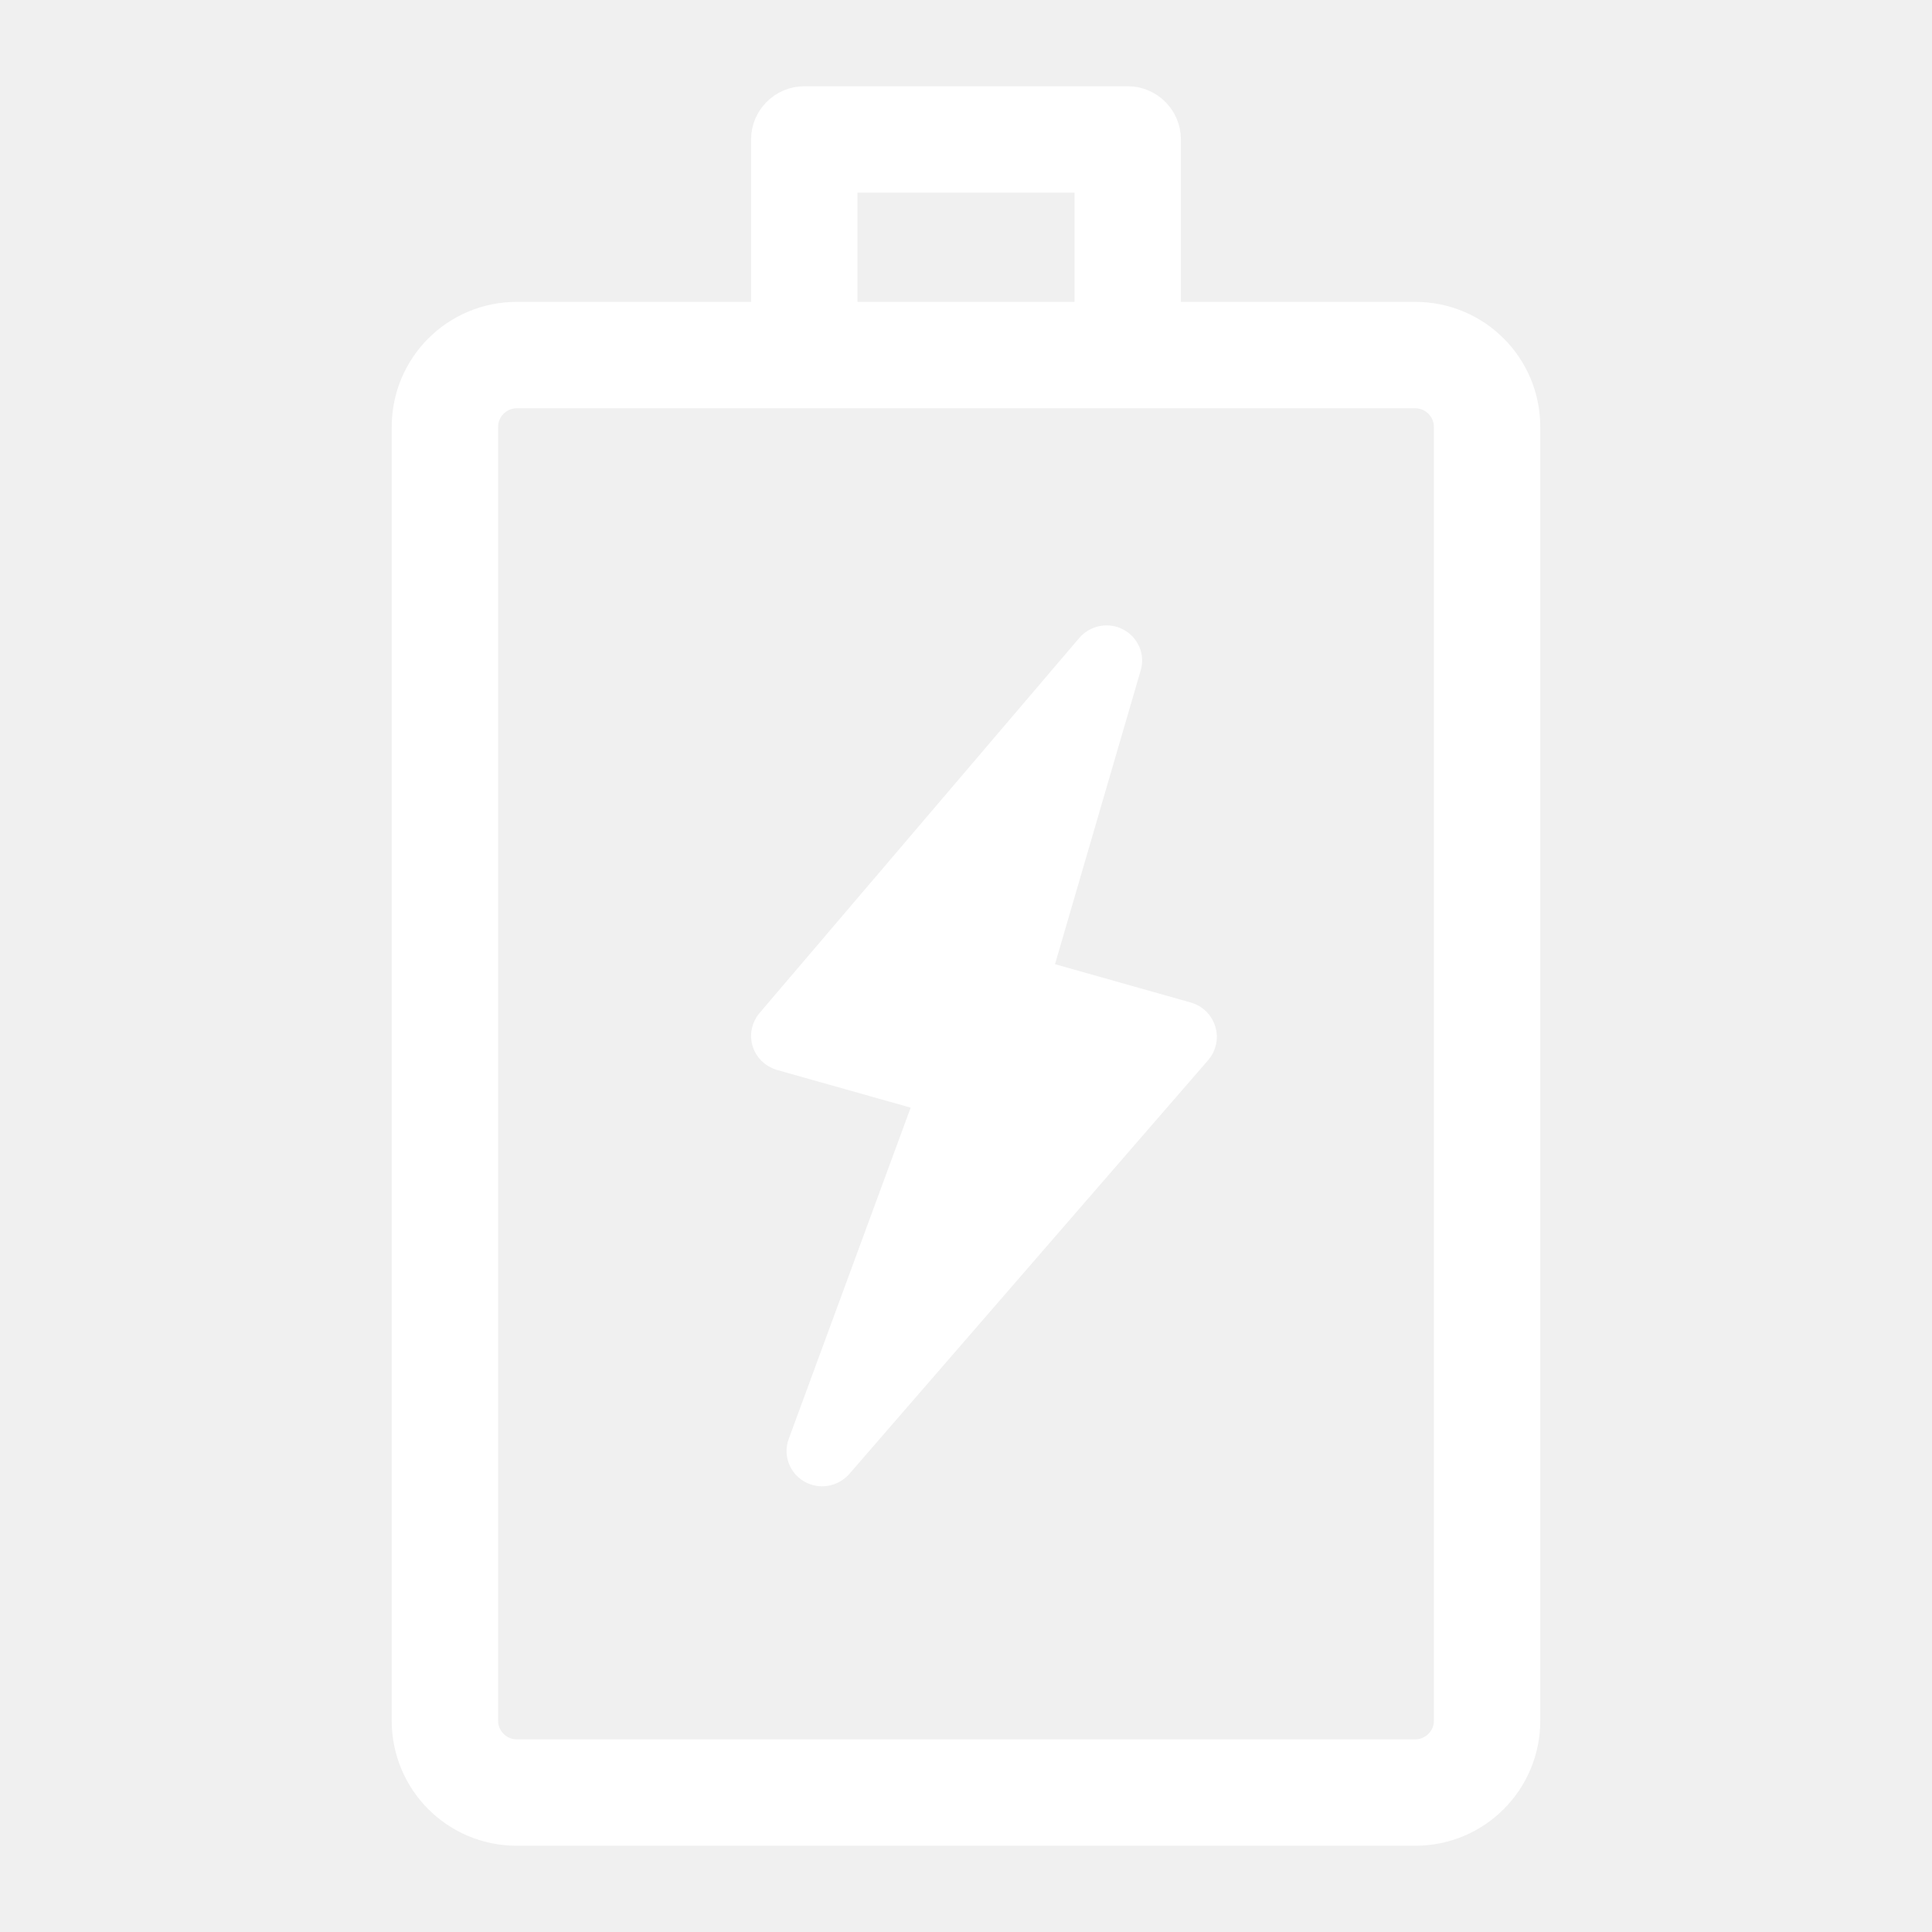
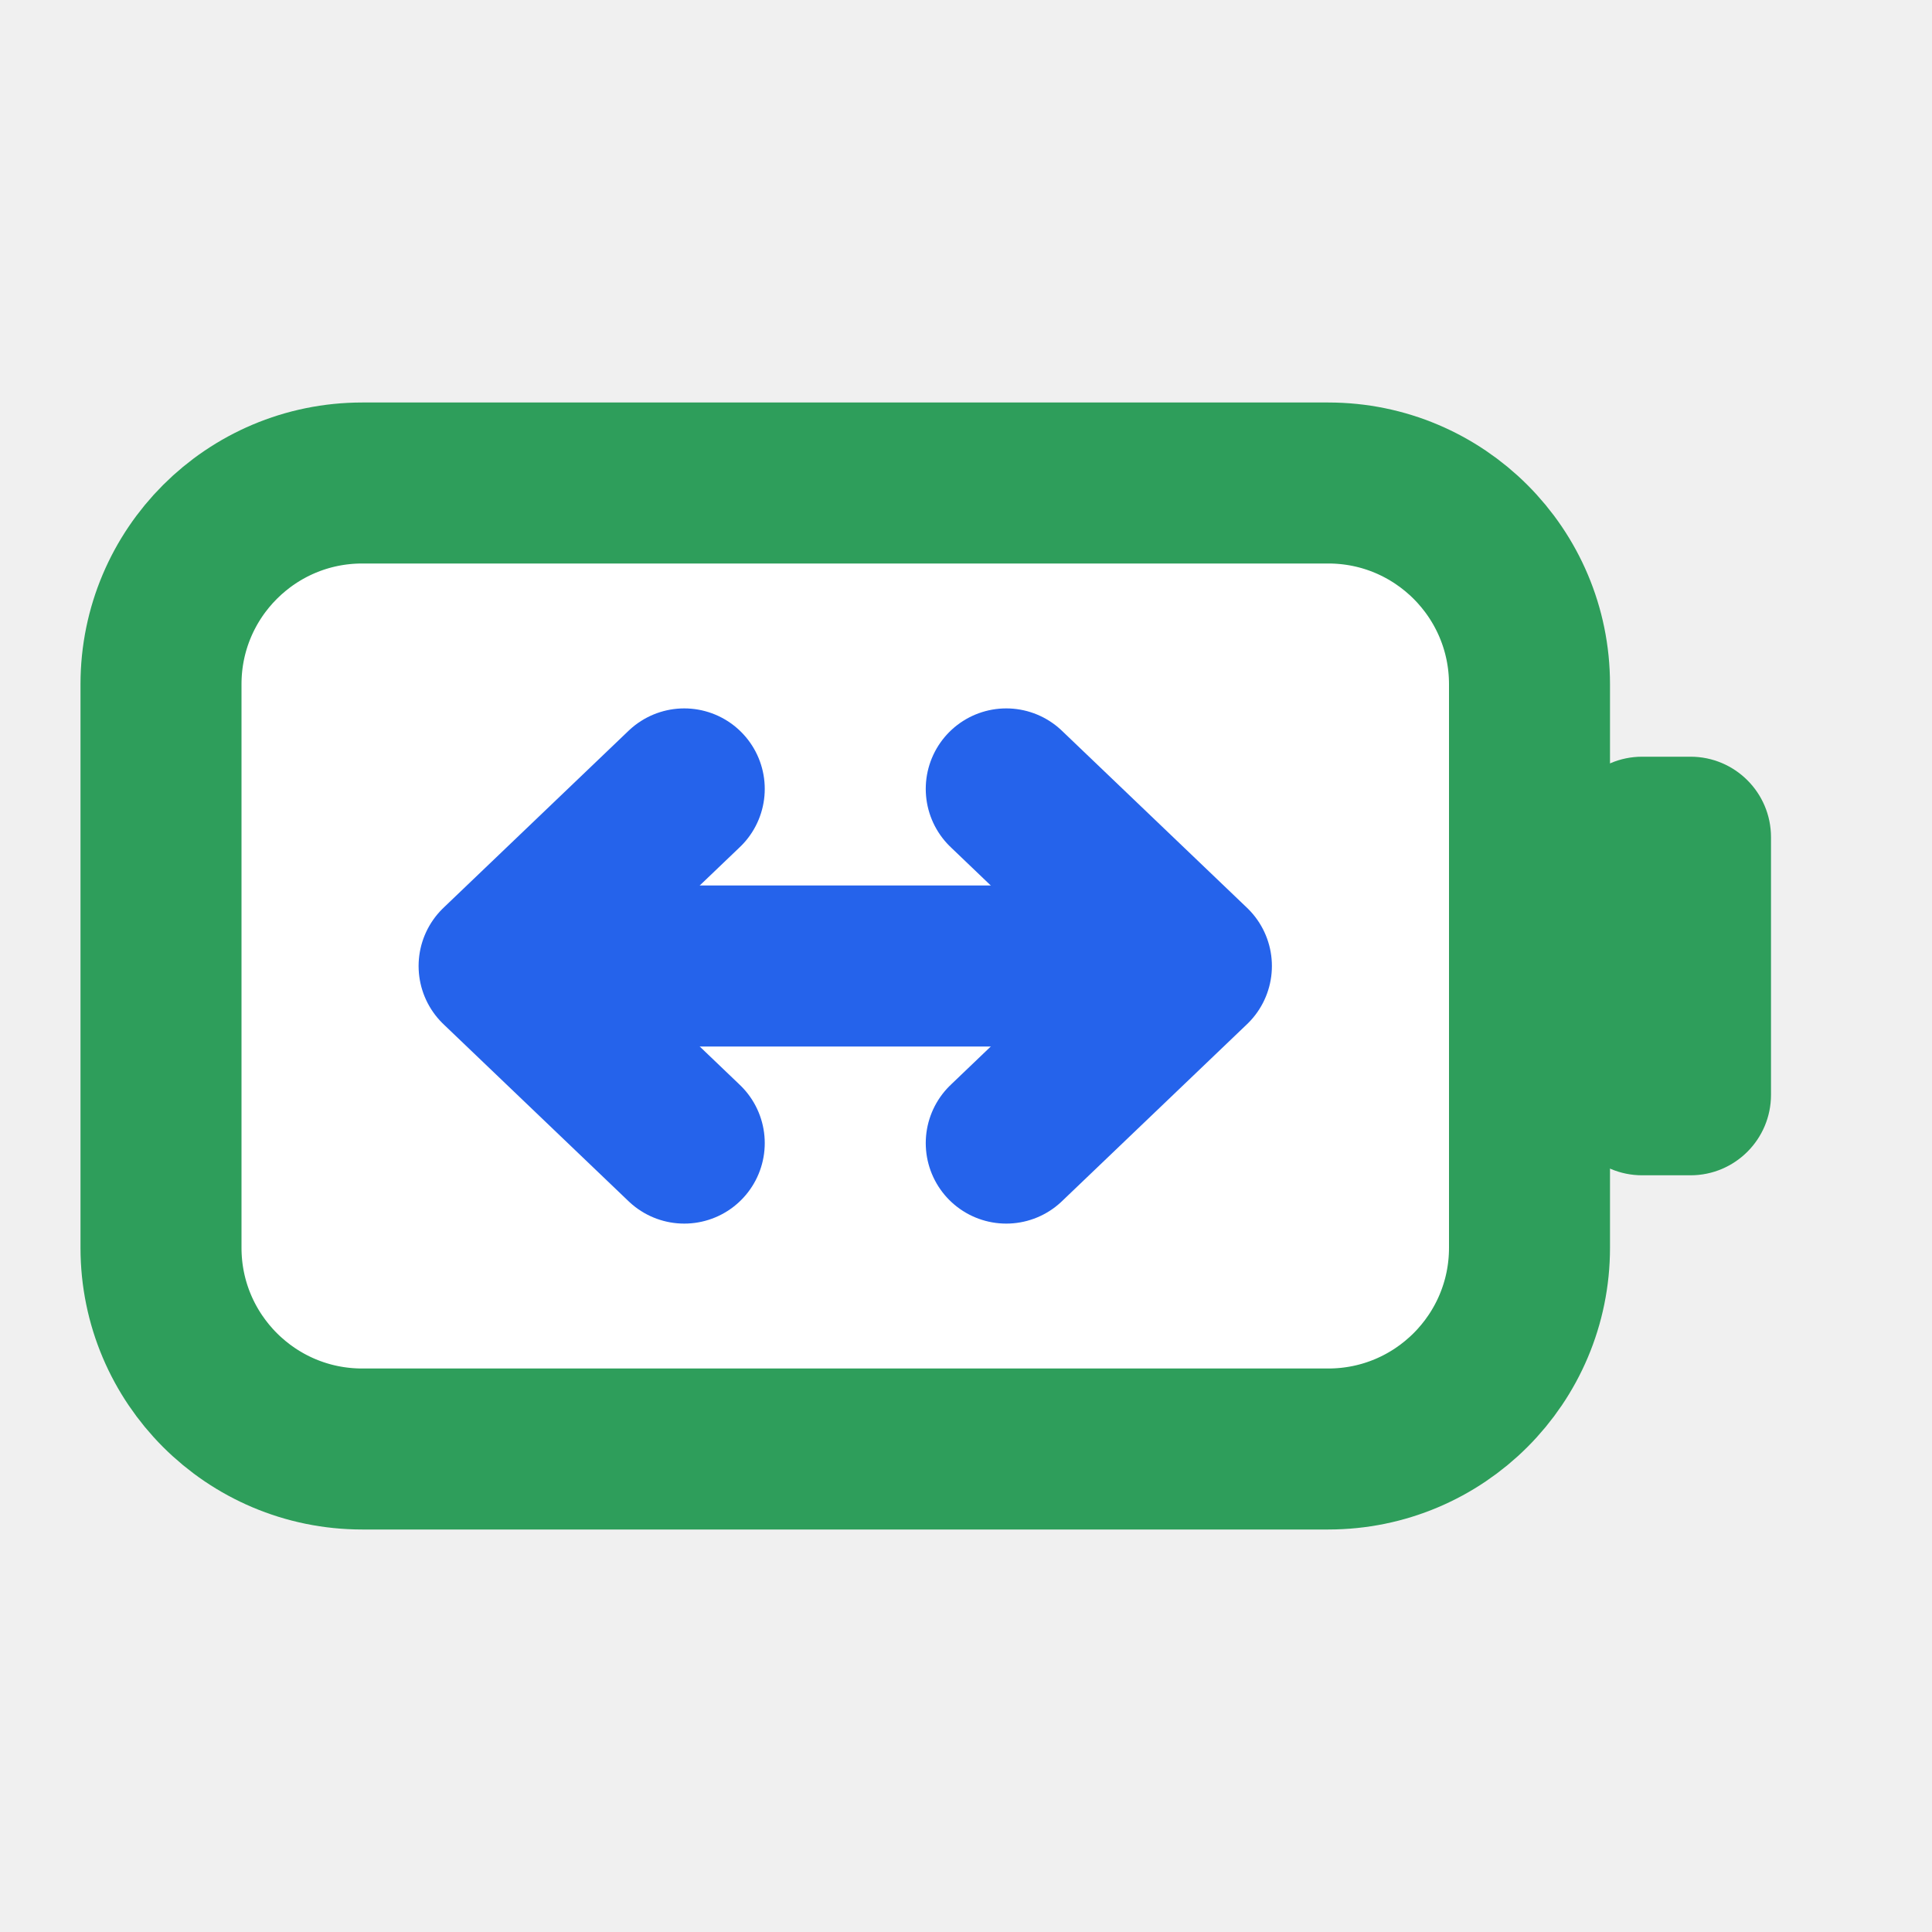
- <svg xmlns="http://www.w3.org/2000/svg" fill="#FFFFFF" height="192px" width="192px" version="1.1" id="Layer_1" viewBox="-30.72 -30.72 573.44 573.44" xml:space="preserve" stroke="#FFFFFF" stroke-width="10.24">
-   <g id="bgic" stroke-width="0" />
-   <g id="trcic" stroke-linecap="round" stroke-linejoin="round" />
-   <g id="icic">
-     <g>
-       <g>
-         <g>
-           <path d="M389.333,64h-74.667V10.667C314.667,4.8,309.867,0,304,0h-96c-5.867,0-10.667,4.8-10.667,10.667V64h-74.667 c-17.707,0-32,14.293-32,32v384c0,17.707,14.293,32,32,32h266.667c17.707,0,32-14.293,32-32V96 C421.333,78.293,407.04,64,389.333,64z M218.667,21.333h74.667V64h-74.667V21.333z M400,480c0,5.867-4.8,10.667-10.667,10.667 H122.667c-5.867,0-10.667-4.8-10.667-10.667V96c0-5.867,4.8-10.667,10.667-10.667h266.667C395.2,85.333,400,90.133,400,96V480z" />
-           <path d="M321.387,271.787l-45.333-12.8l26.88-92.16c0.747-2.453-0.427-5.013-2.667-6.187c-2.24-1.173-5.013-0.64-6.72,1.28 l-94.933,111.36c-1.173,1.387-1.6,3.307-1.067,5.013s1.92,3.093,3.733,3.627l45.013,12.693l-38.08,103.467 c-0.96,2.453,0.107,5.227,2.347,6.507c2.24,1.28,5.12,0.853,6.933-1.173l106.56-122.88c1.173-1.387,1.6-3.307,1.067-5.013 C324.587,273.707,323.2,272.32,321.387,271.787z" />
-         </g>
-       </g>
-     </g>
-   </g>
+ <svg xmlns="http://www.w3.org/2000/svg" viewBox="0 0 24 24" width="24" height="24">
+   <rect x="2" y="6" width="17" height="12" rx="2.5" fill="#ffffff" stroke="#2e9e5b" stroke-width="2" />
+   <rect x="19.4" y="9.4" width="2.6" height="5.2" rx="1" fill="#2e9e5b" />
+   <path d="M6.5,12 L14.5,12" fill="none" stroke="#2563eb" stroke-width="2" stroke-linecap="round" />
+   <path d="M8.5,9.8 L6.2,12 L8.5,14.2" fill="none" stroke="#2563eb" stroke-width="2" stroke-linecap="round" stroke-linejoin="round" />
+   <path d="M12.5,9.8 L14.8,12 L12.5,14.2" fill="none" stroke="#2563eb" stroke-width="2" stroke-linecap="round" stroke-linejoin="round" />
</svg>
